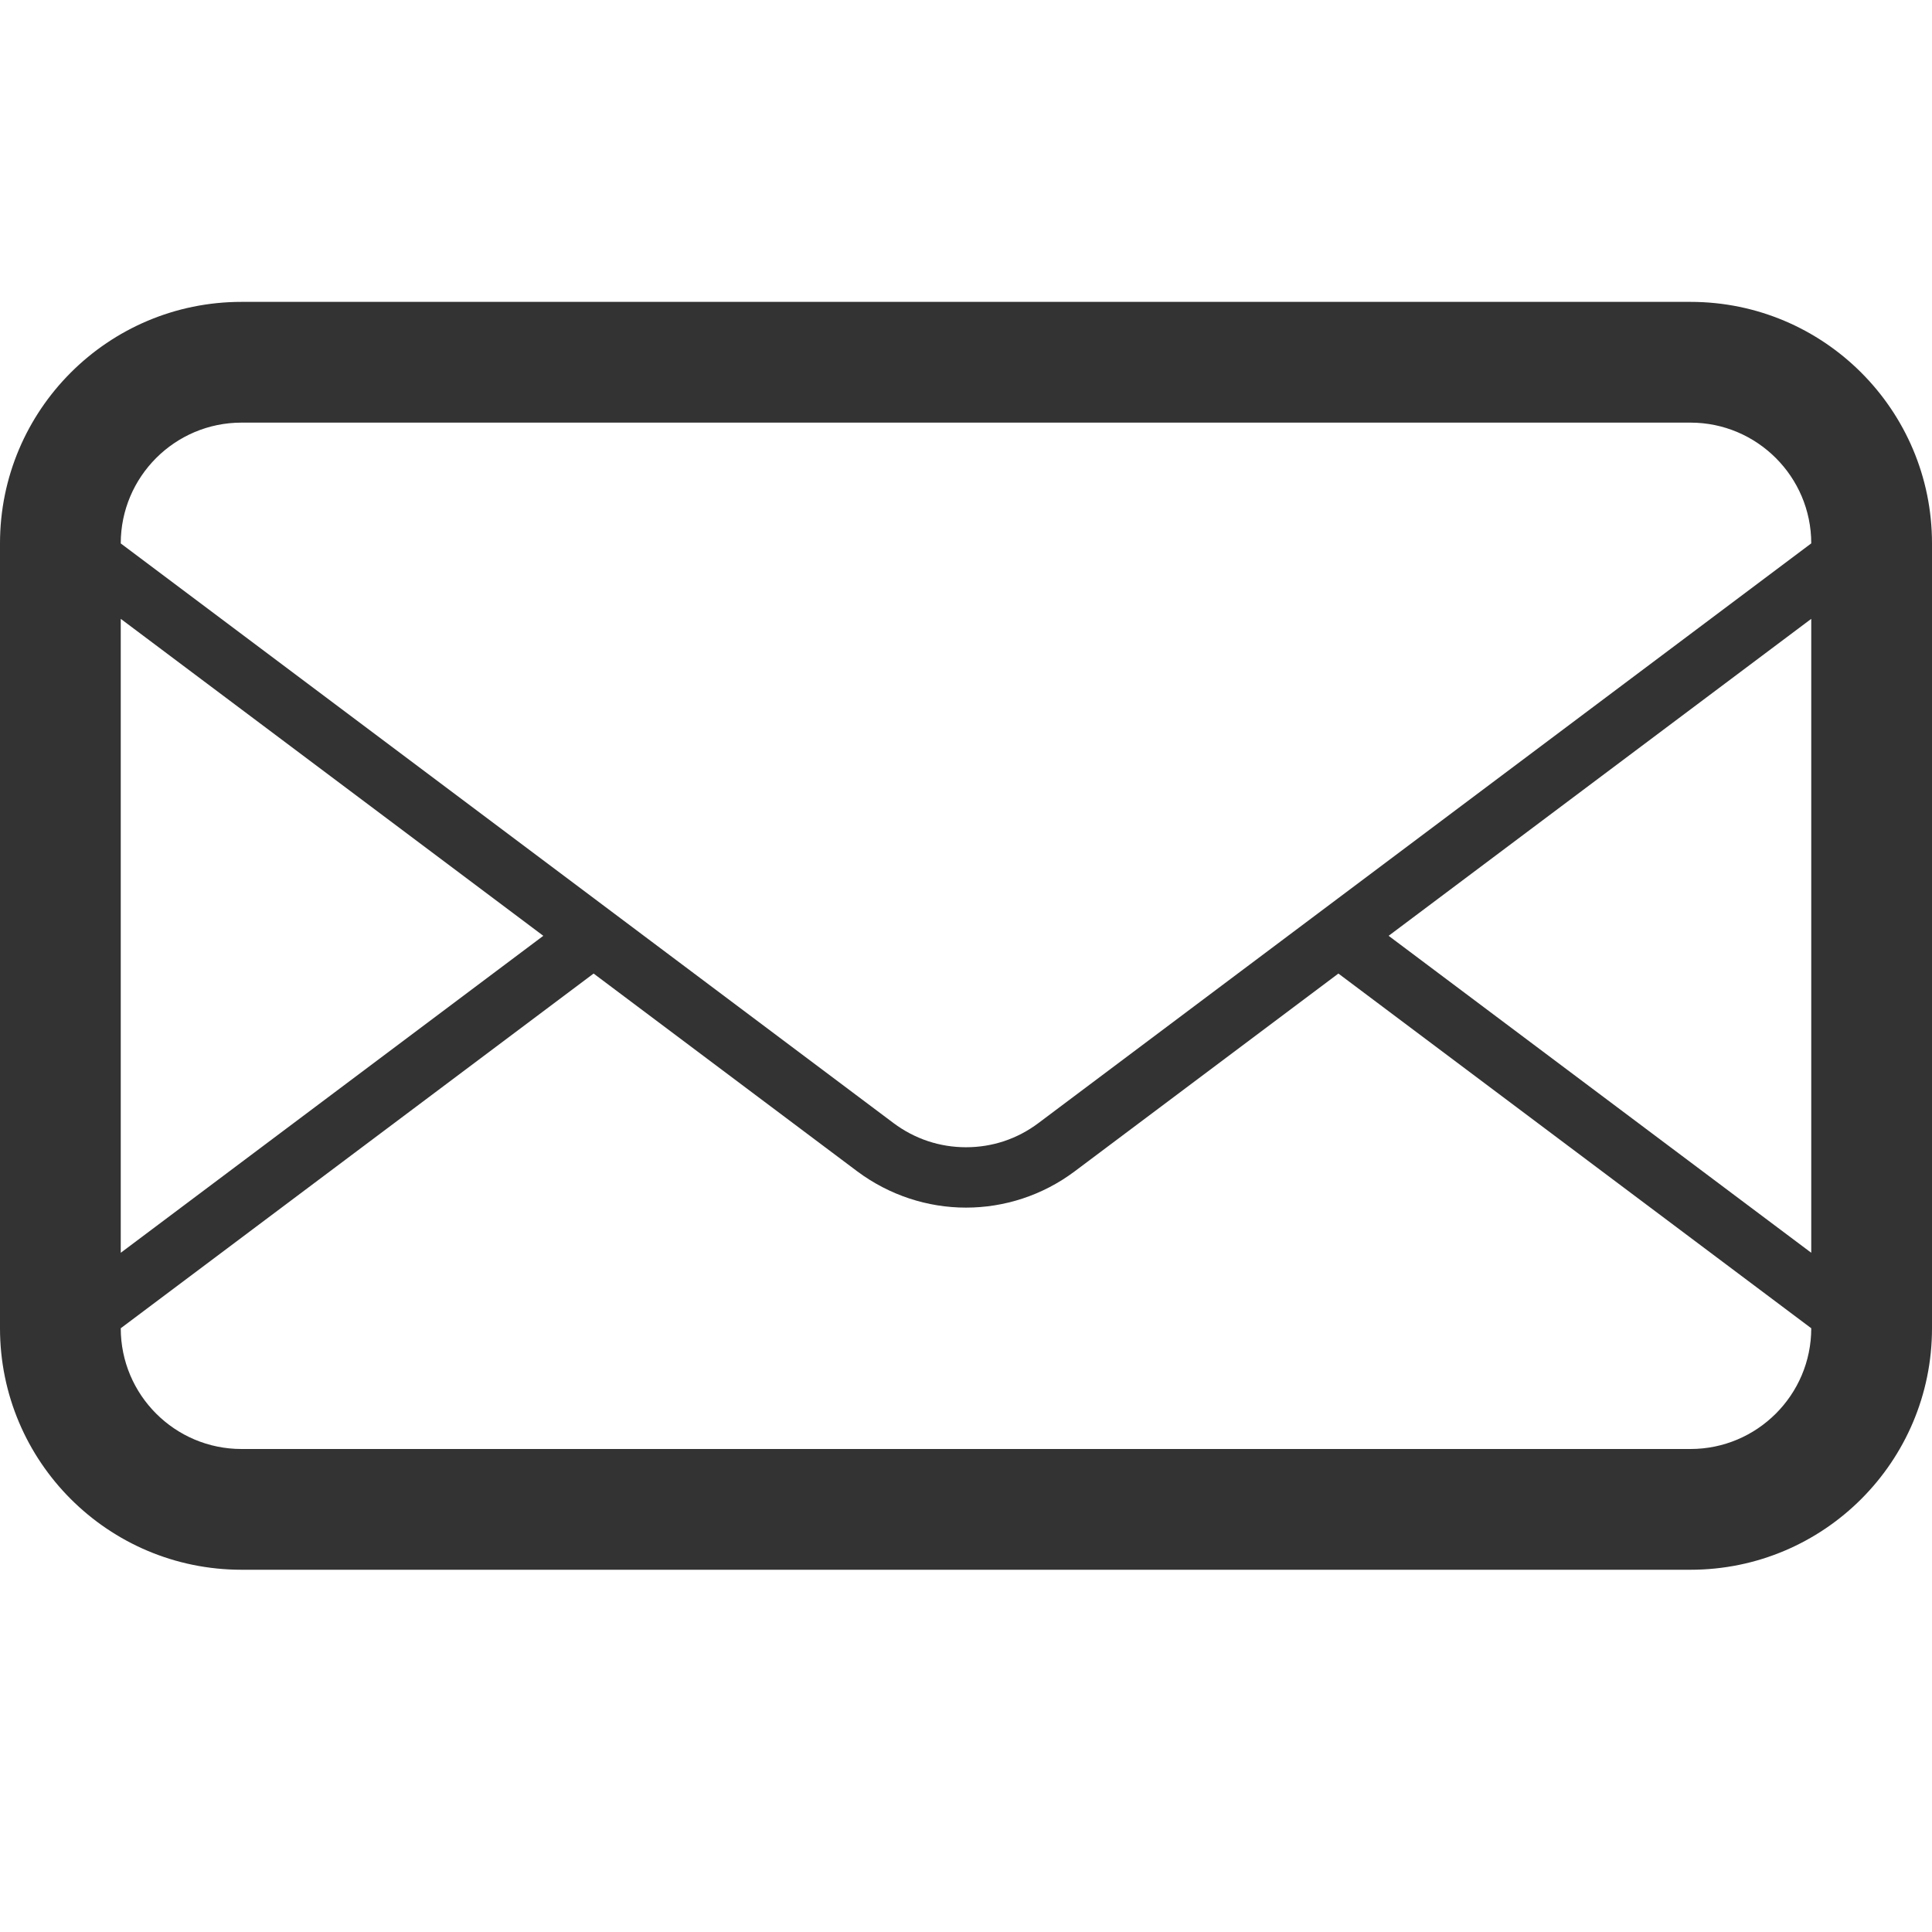
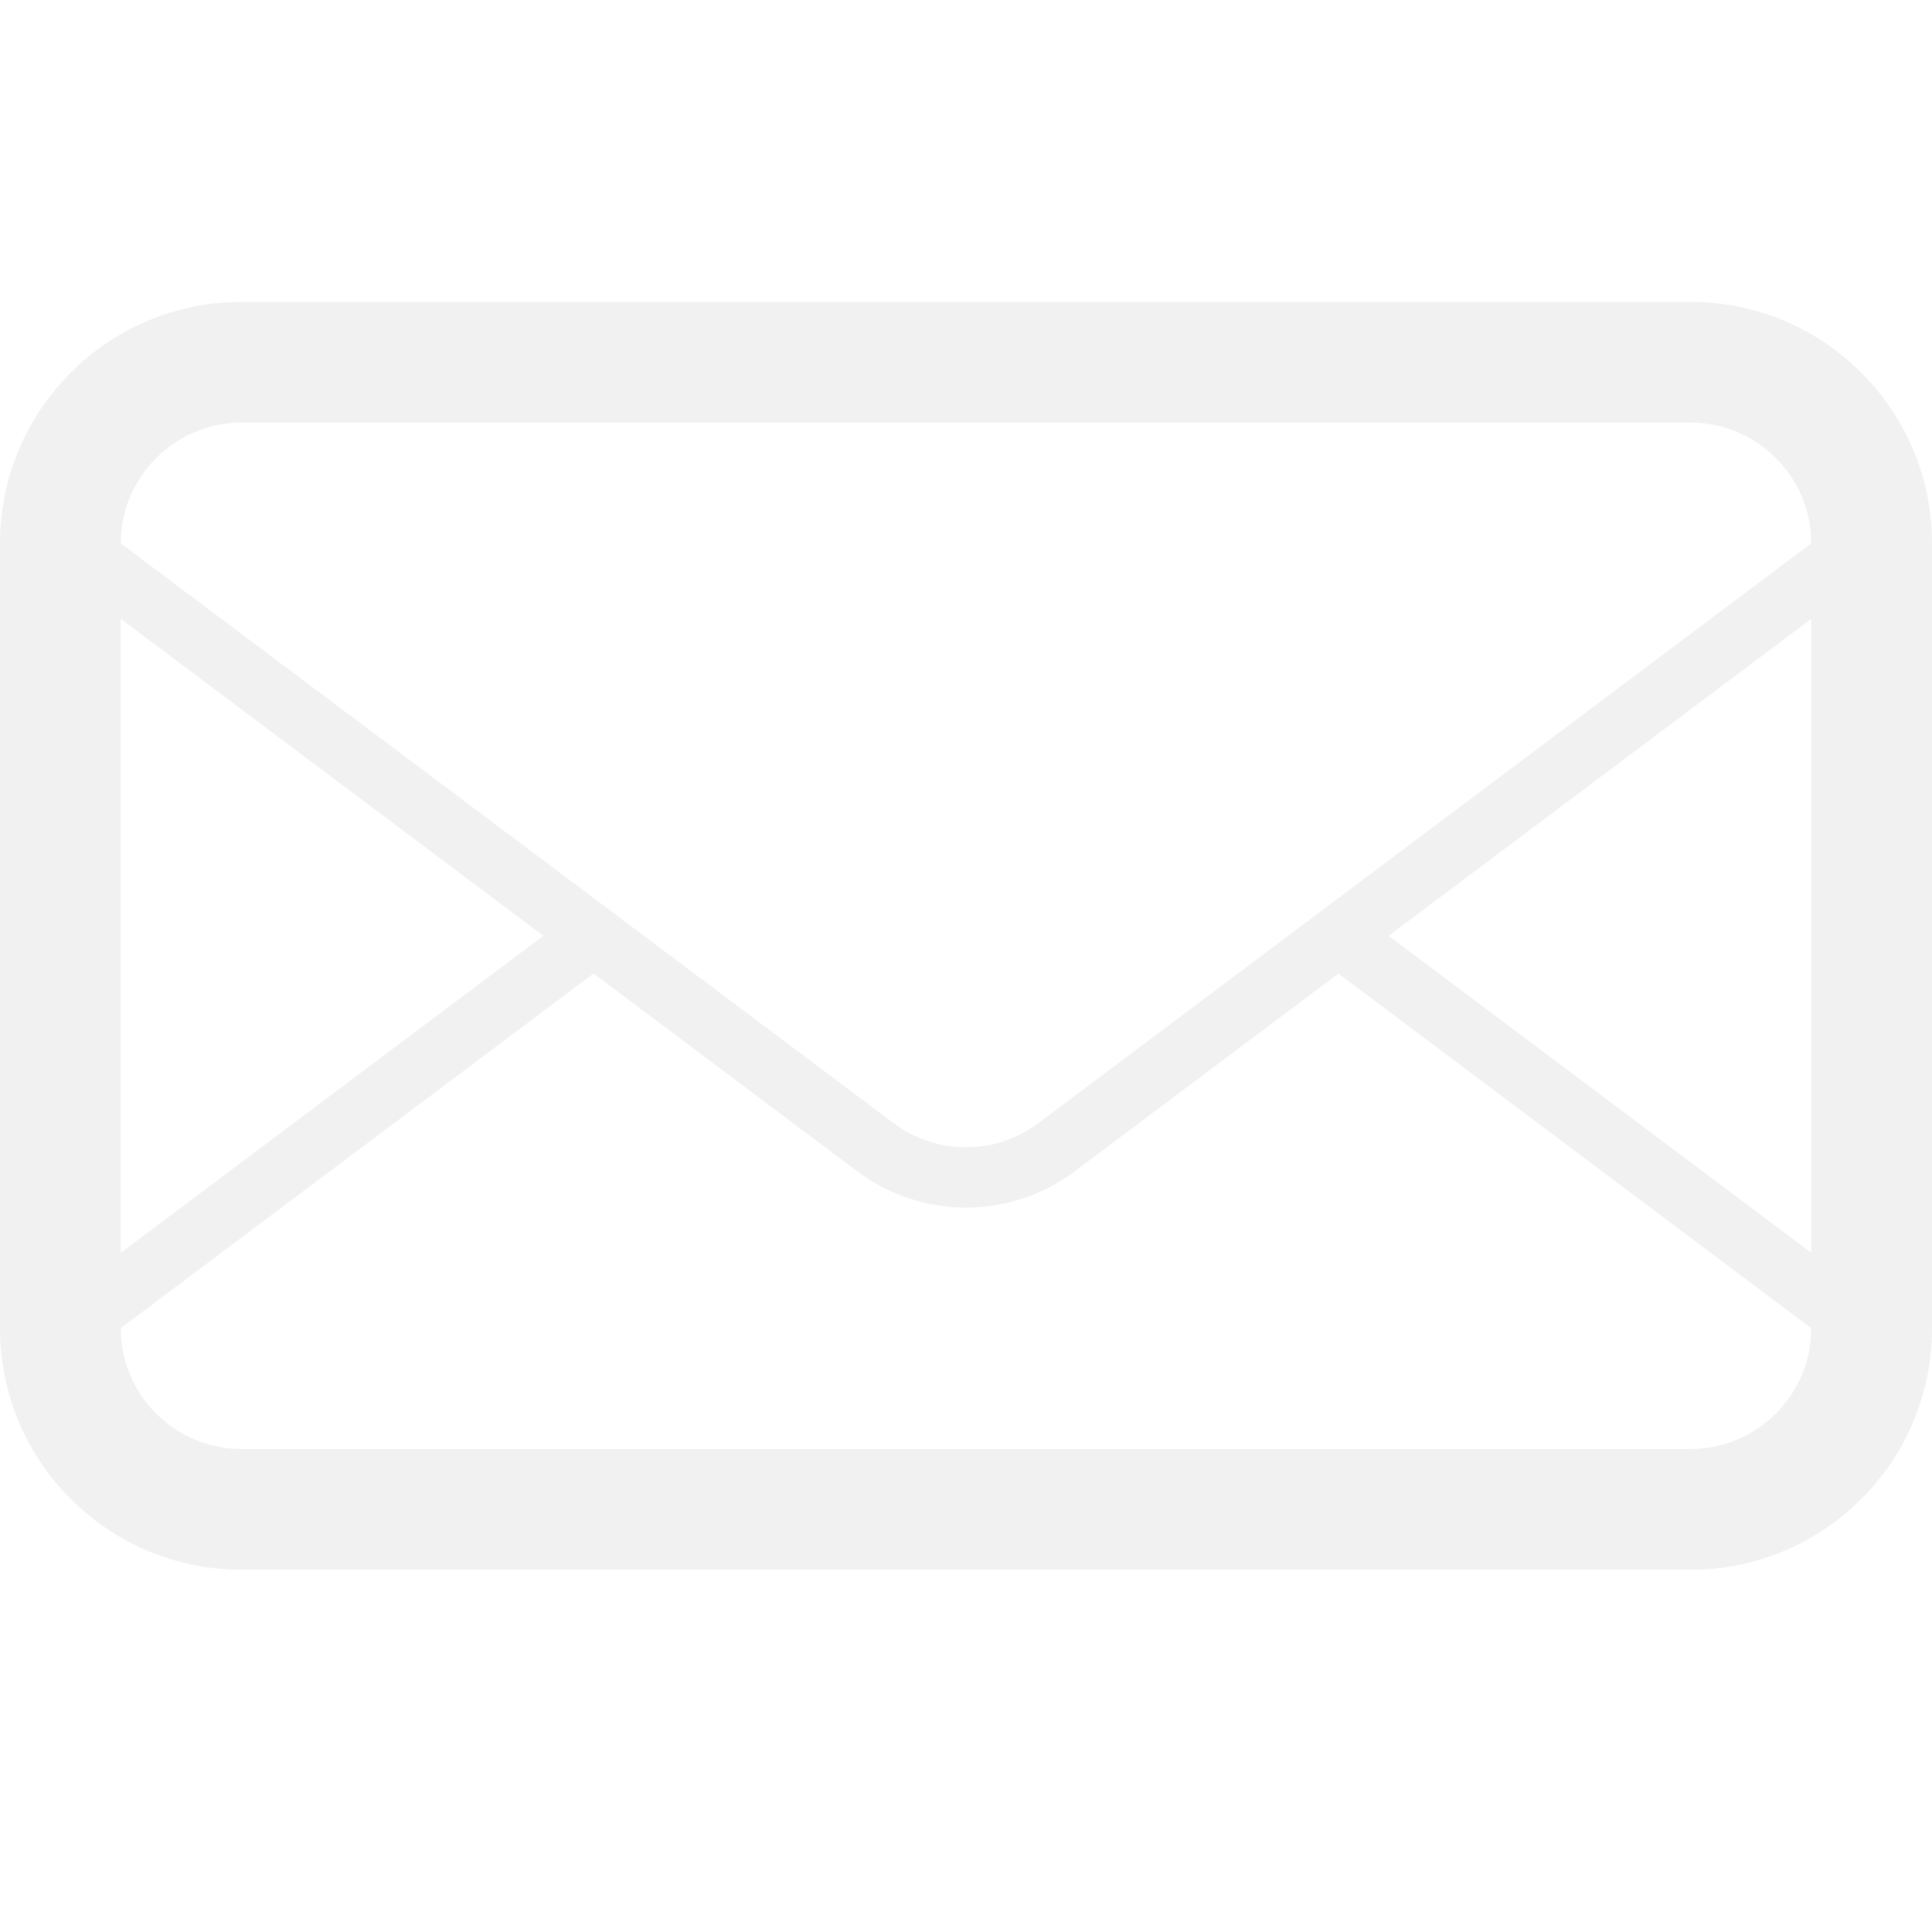
- <svg xmlns="http://www.w3.org/2000/svg" version="1.1" id="Layer_1" x="0px" y="0px" width="32px" height="32px" viewBox="0 0 32 32" enable-background="new 0 0 32 32" xml:space="preserve">
-   <path id="mail" fill="#333333" d="M28,5H4C1.791,5,0,6.792,0,9v13c0,2.209,1.791,4,4,4h24c2.209,0,4-1.791,4-4V9 C32,6.792,30.209,5,28,5z M2,10.25l6.999,5.25L2,20.75V10.25z M30,22c0,1.104-0.898,2-2,2H4c-1.103,0-2-0.896-2-2l7.832-5.875 l4.368,3.277c0.533,0.397,1.166,0.6,1.8,0.6c0.633,0,1.266-0.201,1.799-0.6l4.369-3.277L30,22L30,22z M30,20.75l-7-5.25l7-5.25 V20.75z M17.199,18.602c-0.35,0.263-0.763,0.4-1.199,0.4s-0.851-0.139-1.2-0.4L10.665,15.5l-0.833-0.625L2,9.001V9 c0-1.103,0.897-2,2-2h24c1.102,0,2,0.897,2,2L17.199,18.602z" />
+ <svg xmlns="http://www.w3.org/2000/svg" fill="#f1f1f1" version="1.1" id="Layer_1" x="0px" y="0px" width="32px" height="32px" viewBox="0 0 32 32" enable-background="new 0 0 32 32" xml:space="preserve">
+   <path id="mail" fill="#f1f1f1" d="M28,5H4C1.791,5,0,6.792,0,9v13c0,2.209,1.791,4,4,4h24c2.209,0,4-1.791,4-4V9 C32,6.792,30.209,5,28,5z M2,10.25l6.999,5.25L2,20.75V10.25z M30,22c0,1.104-0.898,2-2,2H4c-1.103,0-2-0.896-2-2l7.832-5.875 l4.368,3.277c0.533,0.397,1.166,0.6,1.8,0.6c0.633,0,1.266-0.201,1.799-0.6l4.369-3.277L30,22L30,22z M30,20.75l-7-5.25l7-5.25 V20.75z M17.199,18.602c-0.35,0.263-0.763,0.4-1.199,0.4s-0.851-0.139-1.2-0.4L10.665,15.5l-0.833-0.625L2,9.001V9 c0-1.103,0.897-2,2-2h24c1.102,0,2,0.897,2,2L17.199,18.602z" />
</svg>
